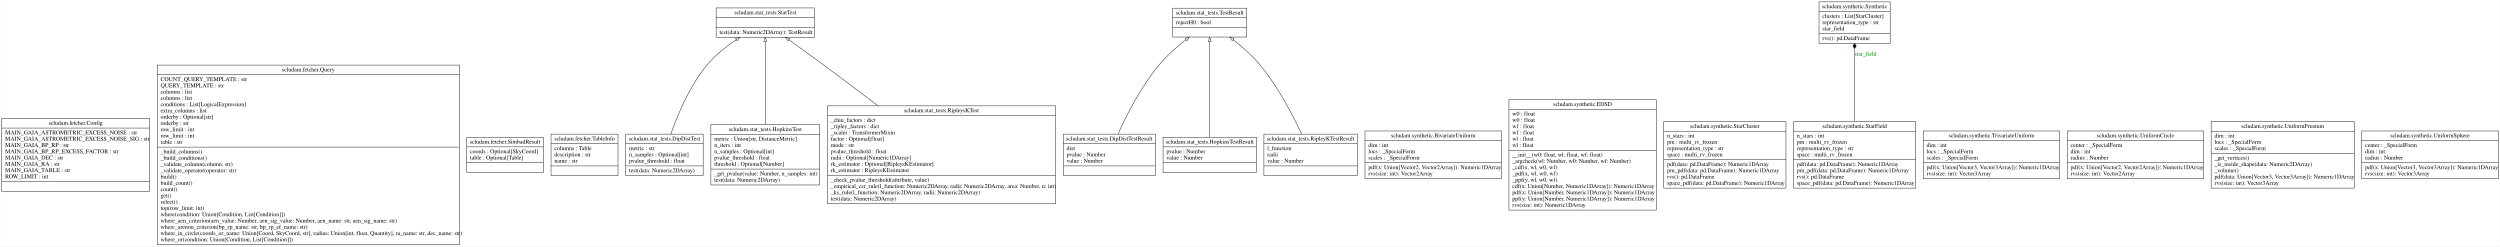
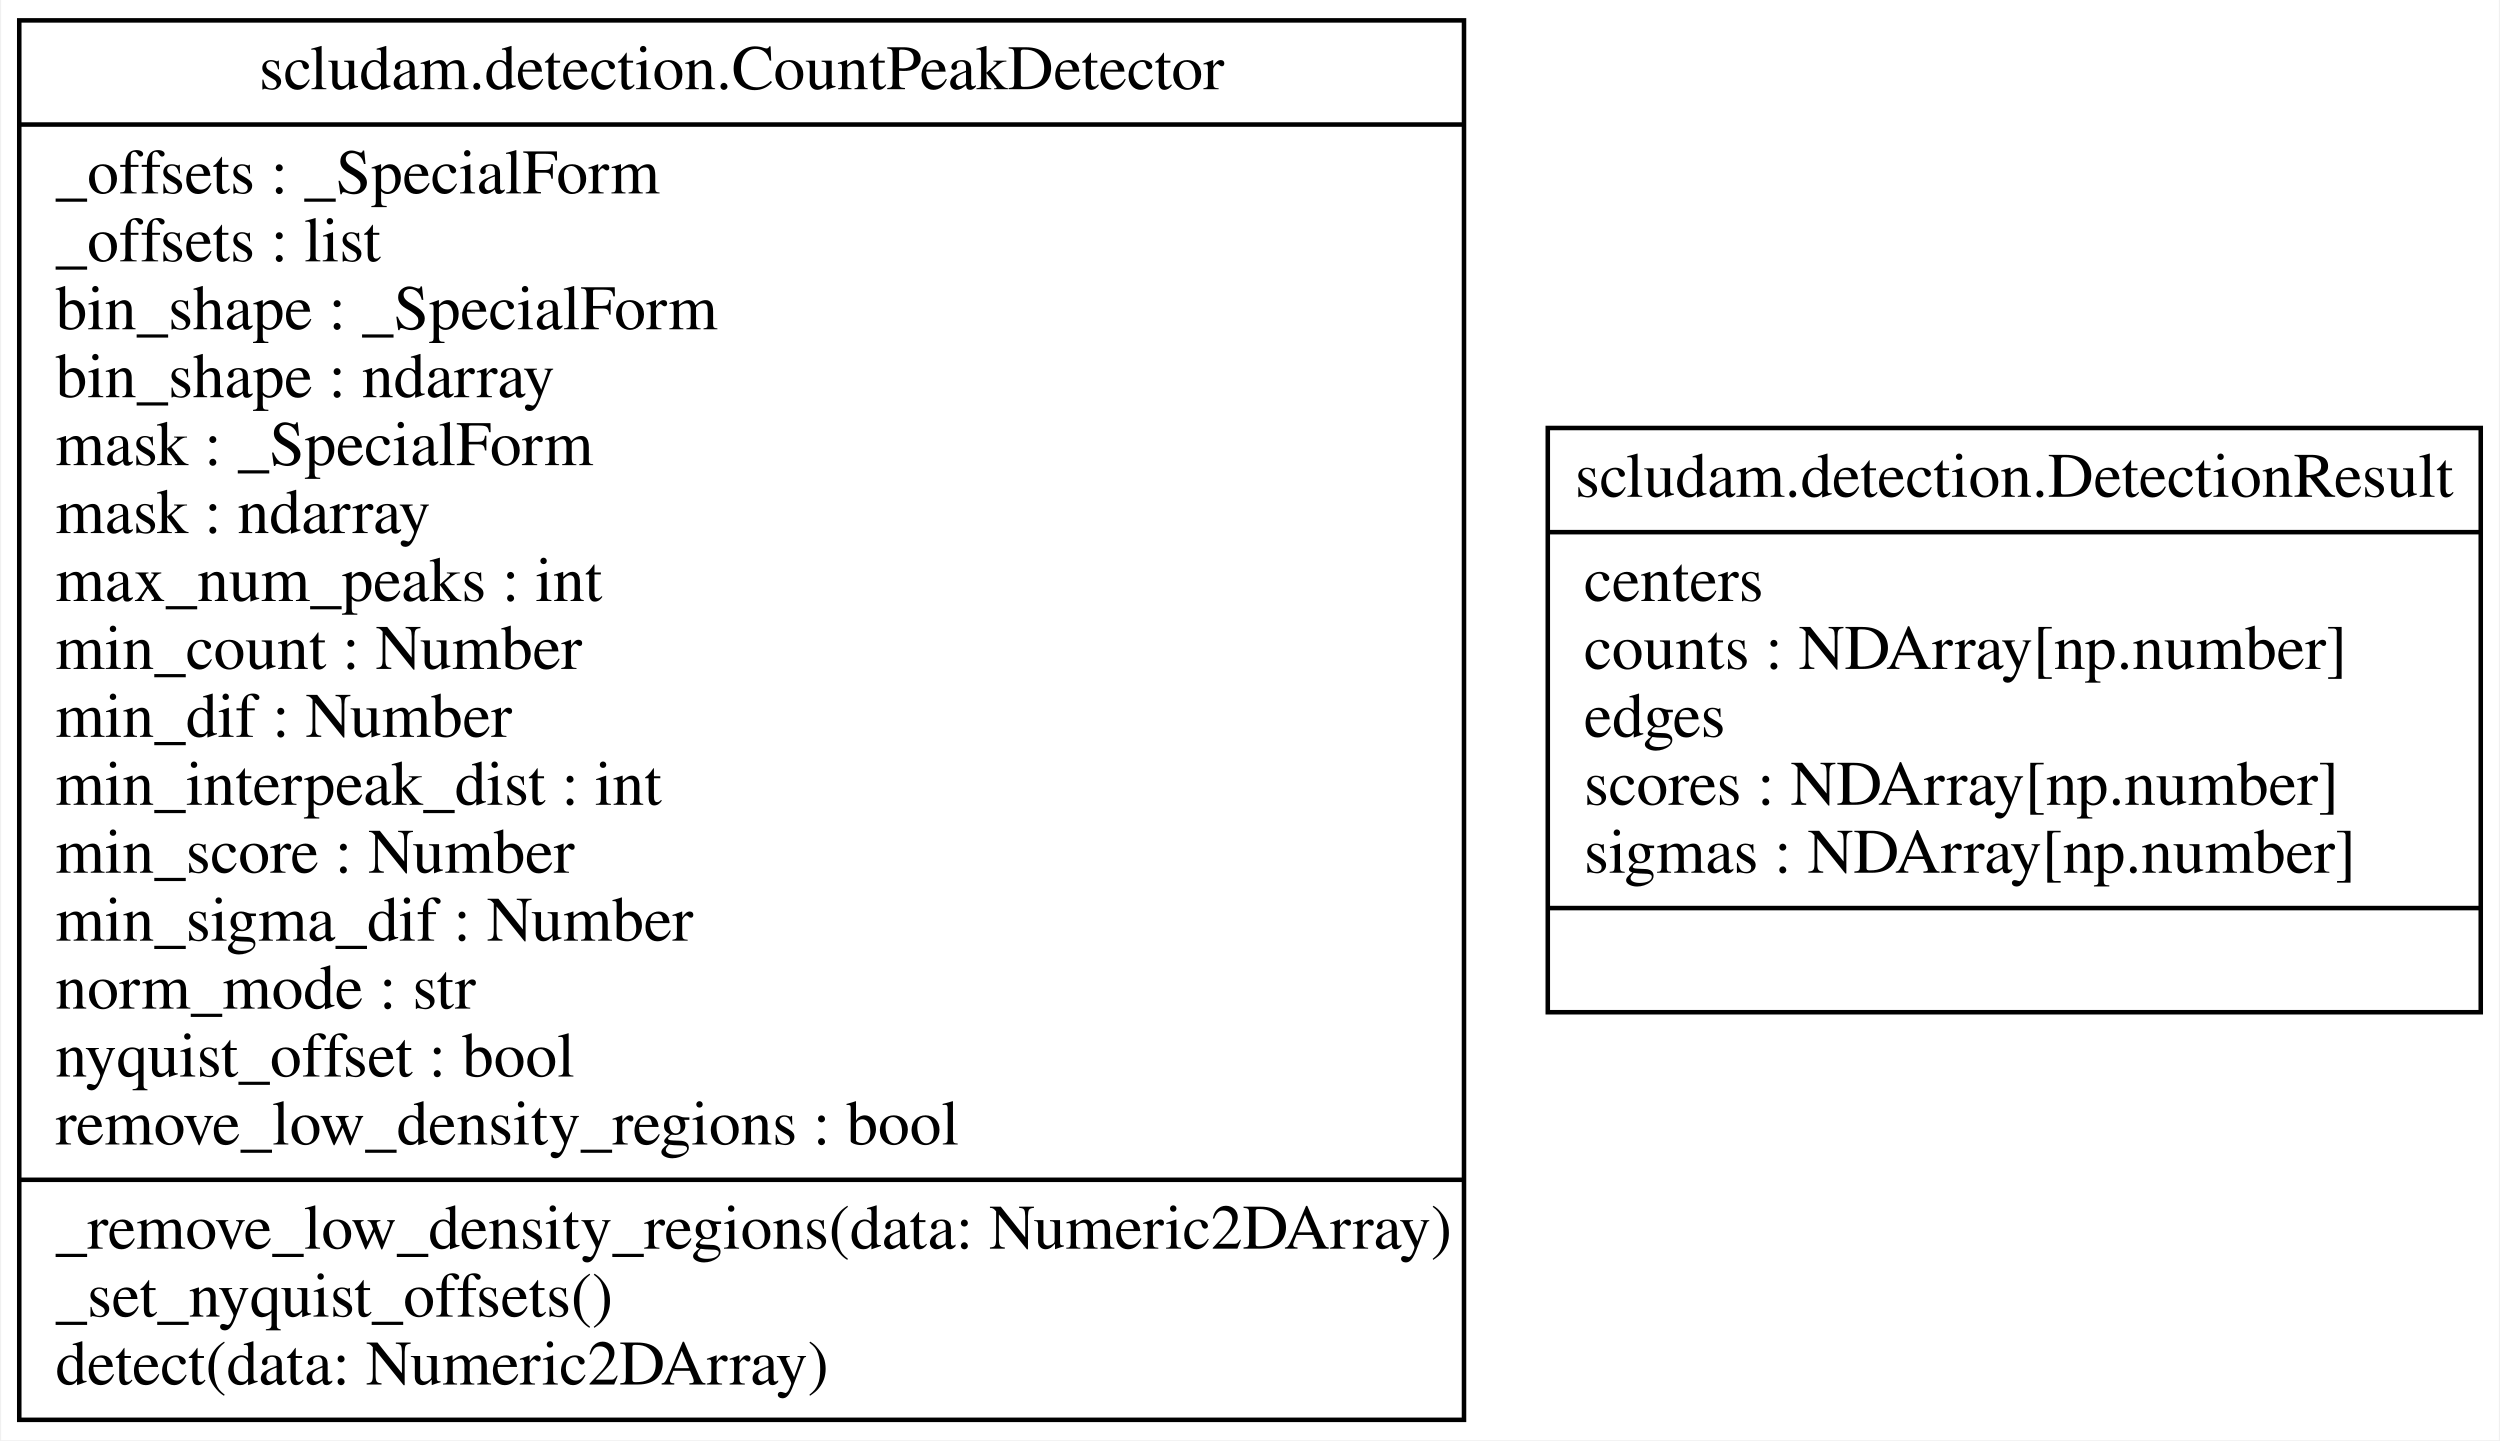
- <svg xmlns="http://www.w3.org/2000/svg" width="5974pt" height="589pt" viewBox="0.00 0.00 5973.50 589.00">
-   <g id="graph0" class="graph" transform="scale(1 1) rotate(0) translate(4 585)">
-     <polygon fill="white" stroke="transparent" points="-4,4 -4,-585 5969.5,-585 5969.5,4 -4,4" />
+ <svg xmlns="http://www.w3.org/2000/svg" width="552pt" height="318pt" viewBox="0.00 0.00 551.50 318.00">
+   <g id="graph0" class="graph" transform="scale(1 1) rotate(0) translate(4 314)">
+     <polygon fill="white" stroke="transparent" points="-4,4 -4,-314 547.5,-314 547.5,4 -4,4" />
    <g id="node1" class="node">
-       <polygon fill="none" stroke="black" points="0,-128 0,-302 353,-302 353,-128 0,-128" />
-       <text text-anchor="middle" x="176.5" y="-286.8" font-family="Times,serif" font-size="14.00">scludam.fetcher.Config</text>
-       <polyline fill="none" stroke="black" points="0,-279 353,-279 " />
-       <text text-anchor="start" x="8" y="-263.8" font-family="Times,serif" font-size="14.00">MAIN_GAIA_ASTROMETRIC_EXCESS_NOISE : str</text>
-       <text text-anchor="start" x="8" y="-248.8" font-family="Times,serif" font-size="14.00">MAIN_GAIA_ASTROMETRIC_EXCESS_NOISE_SIG : str</text>
-       <text text-anchor="start" x="8" y="-233.8" font-family="Times,serif" font-size="14.00">MAIN_GAIA_BP_RP : str</text>
-       <text text-anchor="start" x="8" y="-218.8" font-family="Times,serif" font-size="14.00">MAIN_GAIA_BP_RP_EXCESS_FACTOR : str</text>
-       <text text-anchor="start" x="8" y="-203.8" font-family="Times,serif" font-size="14.00">MAIN_GAIA_DEC : str</text>
-       <text text-anchor="start" x="8" y="-188.8" font-family="Times,serif" font-size="14.00">MAIN_GAIA_RA : str</text>
-       <text text-anchor="start" x="8" y="-173.8" font-family="Times,serif" font-size="14.00">MAIN_GAIA_TABLE : str</text>
-       <text text-anchor="start" x="8" y="-158.8" font-family="Times,serif" font-size="14.00">ROW_LIMIT : int</text>
-       <polyline fill="none" stroke="black" points="0,-151 353,-151 " />
-       <text text-anchor="middle" x="176.5" y="-135.8" font-family="Times,serif" font-size="14.00"> </text>
+       <polygon fill="none" stroke="black" points="0,-0.5 0,-309.5 319,-309.5 319,-0.5 0,-0.5" />
+       <text text-anchor="middle" x="159.5" y="-294.3" font-family="Times,serif" font-size="14.00">scludam.detection.CountPeakDetector</text>
+       <polyline fill="none" stroke="black" points="0,-286.5 319,-286.5 " />
+       <text text-anchor="start" x="8" y="-271.3" font-family="Times,serif" font-size="14.00">_offsets : _SpecialForm</text>
+       <text text-anchor="start" x="8" y="-256.3" font-family="Times,serif" font-size="14.00">_offsets : list</text>
+       <text text-anchor="start" x="8" y="-241.3" font-family="Times,serif" font-size="14.00">bin_shape : _SpecialForm</text>
+       <text text-anchor="start" x="8" y="-226.3" font-family="Times,serif" font-size="14.00">bin_shape : ndarray</text>
+       <text text-anchor="start" x="8" y="-211.3" font-family="Times,serif" font-size="14.00">mask : _SpecialForm</text>
+       <text text-anchor="start" x="8" y="-196.3" font-family="Times,serif" font-size="14.00">mask : ndarray</text>
+       <text text-anchor="start" x="8" y="-181.3" font-family="Times,serif" font-size="14.00">max_num_peaks : int</text>
+       <text text-anchor="start" x="8" y="-166.3" font-family="Times,serif" font-size="14.00">min_count : Number</text>
+       <text text-anchor="start" x="8" y="-151.3" font-family="Times,serif" font-size="14.00">min_dif : Number</text>
+       <text text-anchor="start" x="8" y="-136.3" font-family="Times,serif" font-size="14.00">min_interpeak_dist : int</text>
+       <text text-anchor="start" x="8" y="-121.3" font-family="Times,serif" font-size="14.00">min_score : Number</text>
+       <text text-anchor="start" x="8" y="-106.3" font-family="Times,serif" font-size="14.00">min_sigma_dif : Number</text>
+       <text text-anchor="start" x="8" y="-91.3" font-family="Times,serif" font-size="14.00">norm_mode : str</text>
+       <text text-anchor="start" x="8" y="-76.3" font-family="Times,serif" font-size="14.00">nyquist_offset : bool</text>
+       <text text-anchor="start" x="8" y="-61.3" font-family="Times,serif" font-size="14.00">remove_low_density_regions : bool</text>
+       <polyline fill="none" stroke="black" points="0,-53.5 319,-53.5 " />
+       <text text-anchor="start" x="8" y="-38.3" font-family="Times,serif" font-size="14.00">_remove_low_density_regions(data: Numeric2DArray)</text>
+       <text text-anchor="start" x="8" y="-23.3" font-family="Times,serif" font-size="14.00">_set_nyquist_offsets()</text>
+       <text text-anchor="start" x="8" y="-8.3" font-family="Times,serif" font-size="14.00">detect(data: Numeric2DArray)</text>
    </g>
    <g id="node2" class="node">
-       <polygon fill="none" stroke="black" points="371.5,-0.5 371.5,-429.5 1093.5,-429.5 1093.5,-0.5 371.5,-0.5" />
-       <text text-anchor="middle" x="732.5" y="-414.3" font-family="Times,serif" font-size="14.00">scludam.fetcher.Query</text>
-       <polyline fill="none" stroke="black" points="371.5,-406.5 1093.5,-406.5 " />
-       <text text-anchor="start" x="379.5" y="-391.3" font-family="Times,serif" font-size="14.00">COUNT_QUERY_TEMPLATE : str</text>
-       <text text-anchor="start" x="379.5" y="-376.3" font-family="Times,serif" font-size="14.00">QUERY_TEMPLATE : str</text>
-       <text text-anchor="start" x="379.5" y="-361.3" font-family="Times,serif" font-size="14.00">columns : list</text>
-       <text text-anchor="start" x="379.5" y="-346.3" font-family="Times,serif" font-size="14.00">columns : list</text>
-       <text text-anchor="start" x="379.5" y="-331.3" font-family="Times,serif" font-size="14.00">conditions : List[LogicalExpression]</text>
-       <text text-anchor="start" x="379.5" y="-316.3" font-family="Times,serif" font-size="14.00">extra_columns : list</text>
-       <text text-anchor="start" x="379.5" y="-301.3" font-family="Times,serif" font-size="14.00">orderby : Optional[str]</text>
-       <text text-anchor="start" x="379.5" y="-286.3" font-family="Times,serif" font-size="14.00">orderby : str</text>
-       <text text-anchor="start" x="379.5" y="-271.3" font-family="Times,serif" font-size="14.00">row_limit : int</text>
-       <text text-anchor="start" x="379.5" y="-256.3" font-family="Times,serif" font-size="14.00">row_limit : int</text>
-       <text text-anchor="start" x="379.5" y="-241.3" font-family="Times,serif" font-size="14.00">table : str</text>
-       <polyline fill="none" stroke="black" points="371.5,-233.5 1093.5,-233.5 " />
-       <text text-anchor="start" x="379.5" y="-218.3" font-family="Times,serif" font-size="14.00">_build_columns()</text>
-       <text text-anchor="start" x="379.5" y="-203.3" font-family="Times,serif" font-size="14.00">_build_conditions()</text>
-       <text text-anchor="start" x="379.5" y="-188.3" font-family="Times,serif" font-size="14.00">_validate_column(column: str)</text>
-       <text text-anchor="start" x="379.5" y="-173.3" font-family="Times,serif" font-size="14.00">_validate_operator(operator: str)</text>
-       <text text-anchor="start" x="379.5" y="-158.3" font-family="Times,serif" font-size="14.00">build()</text>
-       <text text-anchor="start" x="379.5" y="-143.3" font-family="Times,serif" font-size="14.00">build_count()</text>
-       <text text-anchor="start" x="379.5" y="-128.3" font-family="Times,serif" font-size="14.00">count()</text>
-       <text text-anchor="start" x="379.5" y="-113.3" font-family="Times,serif" font-size="14.00">get()</text>
-       <text text-anchor="start" x="379.5" y="-98.3" font-family="Times,serif" font-size="14.00">select()</text>
-       <text text-anchor="start" x="379.5" y="-83.3" font-family="Times,serif" font-size="14.00">top(row_limit: int)</text>
-       <text text-anchor="start" x="379.5" y="-68.3" font-family="Times,serif" font-size="14.00">where(condition: Union[Condition, List[Condition]])</text>
-       <text text-anchor="start" x="379.5" y="-53.3" font-family="Times,serif" font-size="14.00">where_aen_criterion(aen_value: Number, aen_sig_value: Number, aen_name: str, aen_sig_name: str)</text>
-       <text text-anchor="start" x="379.5" y="-38.3" font-family="Times,serif" font-size="14.00">where_arenou_criterion(bp_rp_name: str, bp_rp_ef_name: str)</text>
-       <text text-anchor="start" x="379.5" y="-23.3" font-family="Times,serif" font-size="14.00">where_in_circle(coords_or_name: Union[Coord, SkyCoord, str], radius: Union[int, float, Quantity], ra_name: str, dec_name: str)</text>
-       <text text-anchor="start" x="379.5" y="-8.3" font-family="Times,serif" font-size="14.00">where_or(condition: Union[Condition, List[Condition]])</text>
-     </g>
-     <g id="node3" class="node">
-       <polygon fill="none" stroke="black" points="1111,-173 1111,-257 1294,-257 1294,-173 1111,-173" />
-       <text text-anchor="middle" x="1202.5" y="-241.8" font-family="Times,serif" font-size="14.00">scludam.fetcher.SimbadResult</text>
-       <polyline fill="none" stroke="black" points="1111,-234 1294,-234 " />
-       <text text-anchor="start" x="1119" y="-218.8" font-family="Times,serif" font-size="14.00">coords : Optional[SkyCoord]</text>
-       <text text-anchor="start" x="1119" y="-203.8" font-family="Times,serif" font-size="14.00">table : Optional[Table]</text>
-       <polyline fill="none" stroke="black" points="1111,-196 1294,-196 " />
-       <text text-anchor="middle" x="1202.5" y="-180.8" font-family="Times,serif" font-size="14.00"> </text>
-     </g>
-     <g id="node4" class="node">
-       <polygon fill="none" stroke="black" points="1312.5,-165.5 1312.5,-264.5 1472.5,-264.5 1472.5,-165.5 1312.5,-165.5" />
-       <text text-anchor="middle" x="1392.5" y="-249.3" font-family="Times,serif" font-size="14.00">scludam.fetcher.TableInfo</text>
-       <polyline fill="none" stroke="black" points="1312.5,-241.5 1472.5,-241.5 " />
-       <text text-anchor="start" x="1320.5" y="-226.3" font-family="Times,serif" font-size="14.00">columns : Table</text>
-       <text text-anchor="start" x="1320.5" y="-211.3" font-family="Times,serif" font-size="14.00">description : str</text>
-       <text text-anchor="start" x="1320.5" y="-196.3" font-family="Times,serif" font-size="14.00">name : str</text>
-       <polyline fill="none" stroke="black" points="1312.5,-188.5 1472.5,-188.5 " />
-       <text text-anchor="middle" x="1392.5" y="-173.3" font-family="Times,serif" font-size="14.00"> </text>
-     </g>
-     <g id="node5" class="node">
-       <polygon fill="none" stroke="black" points="1491,-165.5 1491,-264.5 1676,-264.5 1676,-165.5 1491,-165.5" />
-       <text text-anchor="middle" x="1583.5" y="-249.3" font-family="Times,serif" font-size="14.00">scludam.stat_tests.DipDistTest</text>
-       <polyline fill="none" stroke="black" points="1491,-241.5 1676,-241.5 " />
-       <text text-anchor="start" x="1499" y="-226.3" font-family="Times,serif" font-size="14.00">metric : str</text>
-       <text text-anchor="start" x="1499" y="-211.3" font-family="Times,serif" font-size="14.00">n_samples : Optional[int]</text>
-       <text text-anchor="start" x="1499" y="-196.3" font-family="Times,serif" font-size="14.00">pvalue_threshold : float</text>
-       <polyline fill="none" stroke="black" points="1491,-188.5 1676,-188.5 " />
-       <text text-anchor="start" x="1499" y="-173.3" font-family="Times,serif" font-size="14.00">test(data: Numeric2DArray)</text>
-     </g>
-     <g id="node11" class="node">
-       <polygon fill="none" stroke="black" points="1707,-496 1707,-566 1942,-566 1942,-496 1707,-496" />
-       <text text-anchor="middle" x="1824.5" y="-550.8" font-family="Times,serif" font-size="14.00">scludam.stat_tests.StatTest</text>
-       <polyline fill="none" stroke="black" points="1707,-543 1942,-543 " />
-       <polyline fill="none" stroke="black" points="1707,-519 1942,-519 " />
-       <text text-anchor="start" x="1715" y="-503.8" font-family="Times,serif" font-size="14.00">test(data: Numeric2DArray): TestResult</text>
-     </g>
-     <g id="edge1" class="edge">
-       <path fill="none" stroke="black" d="M1598.72,-264.57C1614.91,-310.72 1643.94,-380.25 1685.5,-430 1704.94,-453.27 1730.94,-473.86 1755.2,-490.23" />
-       <polygon fill="none" stroke="black" points="1753.43,-493.25 1763.7,-495.84 1757.28,-487.41 1753.43,-493.25" />
-     </g>
-     <g id="node6" class="node">
-       <polygon fill="none" stroke="black" points="2536.5,-165.5 2536.5,-264.5 2756.5,-264.5 2756.5,-165.5 2536.5,-165.5" />
-       <text text-anchor="middle" x="2646.5" y="-249.3" font-family="Times,serif" font-size="14.00">scludam.stat_tests.DipDistTestResult</text>
-       <polyline fill="none" stroke="black" points="2536.5,-241.5 2756.5,-241.5 " />
-       <text text-anchor="start" x="2544.5" y="-226.3" font-family="Times,serif" font-size="14.00">dist</text>
-       <text text-anchor="start" x="2544.5" y="-211.3" font-family="Times,serif" font-size="14.00">pvalue : Number</text>
-       <text text-anchor="start" x="2544.5" y="-196.3" font-family="Times,serif" font-size="14.00">value : Number</text>
-       <polyline fill="none" stroke="black" points="2536.5,-188.5 2756.5,-188.5 " />
-       <text text-anchor="middle" x="2646.5" y="-173.3" font-family="Times,serif" font-size="14.00"> </text>
-     </g>
-     <g id="node12" class="node">
-       <polygon fill="none" stroke="black" points="2798,-496.5 2798,-565.5 2975,-565.5 2975,-496.5 2798,-496.5" />
-       <text text-anchor="middle" x="2886.5" y="-550.3" font-family="Times,serif" font-size="14.00">scludam.stat_tests.TestResult</text>
-       <polyline fill="none" stroke="black" points="2798,-542.5 2975,-542.5 " />
-       <text text-anchor="start" x="2806" y="-527.3" font-family="Times,serif" font-size="14.00">rejectH0 : bool</text>
-       <polyline fill="none" stroke="black" points="2798,-519.5 2975,-519.5 " />
-       <text text-anchor="middle" x="2886.5" y="-504.3" font-family="Times,serif" font-size="14.00"> </text>
-     </g>
-     <g id="edge2" class="edge">
-       <path fill="none" stroke="black" d="M2667.18,-264.67C2687.96,-310.26 2722.96,-378.85 2765.5,-430 2783.97,-452.2 2807.88,-473.16 2829.56,-490.09" />
-       <polygon fill="none" stroke="black" points="2827.68,-493.06 2837.75,-496.38 2831.95,-487.51 2827.68,-493.06" />
-     </g>
-     <g id="node7" class="node">
-       <polygon fill="none" stroke="black" points="1694.5,-143 1694.5,-287 1954.5,-287 1954.5,-143 1694.5,-143" />
-       <text text-anchor="middle" x="1824.5" y="-271.8" font-family="Times,serif" font-size="14.00">scludam.stat_tests.HopkinsTest</text>
-       <polyline fill="none" stroke="black" points="1694.5,-264 1954.5,-264 " />
-       <text text-anchor="start" x="1702.5" y="-248.8" font-family="Times,serif" font-size="14.00">metric : Union[str, DistanceMetric]</text>
-       <text text-anchor="start" x="1702.5" y="-233.8" font-family="Times,serif" font-size="14.00">n_iters : int</text>
-       <text text-anchor="start" x="1702.5" y="-218.8" font-family="Times,serif" font-size="14.00">n_samples : Optional[int]</text>
-       <text text-anchor="start" x="1702.5" y="-203.8" font-family="Times,serif" font-size="14.00">pvalue_threshold : float</text>
-       <text text-anchor="start" x="1702.5" y="-188.8" font-family="Times,serif" font-size="14.00">threshold : Optional[Number]</text>
-       <polyline fill="none" stroke="black" points="1694.5,-181 1954.5,-181 " />
-       <text text-anchor="start" x="1702.5" y="-165.8" font-family="Times,serif" font-size="14.00">_get_pvalue(value: Number, n_samples: int)</text>
-       <text text-anchor="start" x="1702.5" y="-150.8" font-family="Times,serif" font-size="14.00">test(data: Numeric2DArray)</text>
-     </g>
-     <g id="edge3" class="edge">
-       <path fill="none" stroke="black" d="M1824.5,-287.25C1824.5,-348.19 1824.5,-434 1824.5,-485.59" />
-       <polygon fill="none" stroke="black" points="1821,-485.74 1824.5,-495.74 1828,-485.74 1821,-485.74" />
-     </g>
-     <g id="node8" class="node">
-       <polygon fill="none" stroke="black" points="2775,-173 2775,-257 2998,-257 2998,-173 2775,-173" />
-       <text text-anchor="middle" x="2886.5" y="-241.8" font-family="Times,serif" font-size="14.00">scludam.stat_tests.HopkinsTestResult</text>
-       <polyline fill="none" stroke="black" points="2775,-234 2998,-234 " />
-       <text text-anchor="start" x="2783" y="-218.8" font-family="Times,serif" font-size="14.00">pvalue : Number</text>
-       <text text-anchor="start" x="2783" y="-203.8" font-family="Times,serif" font-size="14.00">value : Number</text>
-       <polyline fill="none" stroke="black" points="2775,-196 2998,-196 " />
-       <text text-anchor="middle" x="2886.5" y="-180.8" font-family="Times,serif" font-size="14.00"> </text>
-     </g>
-     <g id="edge4" class="edge">
-       <path fill="none" stroke="black" d="M2886.5,-257.05C2886.5,-316.29 2886.5,-425.31 2886.5,-486.1" />
-       <polygon fill="none" stroke="black" points="2883,-486.15 2886.5,-496.15 2890,-486.15 2883,-486.15" />
-     </g>
-     <g id="node9" class="node">
-       <polygon fill="none" stroke="black" points="3016,-165.5 3016,-264.5 3239,-264.5 3239,-165.5 3016,-165.5" />
-       <text text-anchor="middle" x="3127.5" y="-249.3" font-family="Times,serif" font-size="14.00">scludam.stat_tests.RipleyKTestResult</text>
-       <polyline fill="none" stroke="black" points="3016,-241.5 3239,-241.5 " />
-       <text text-anchor="start" x="3024" y="-226.3" font-family="Times,serif" font-size="14.00">l_function</text>
-       <text text-anchor="start" x="3024" y="-211.3" font-family="Times,serif" font-size="14.00">radii</text>
-       <text text-anchor="start" x="3024" y="-196.3" font-family="Times,serif" font-size="14.00">value : Number</text>
-       <polyline fill="none" stroke="black" points="3016,-188.5 3239,-188.5 " />
-       <text text-anchor="middle" x="3127.5" y="-173.3" font-family="Times,serif" font-size="14.00"> </text>
-     </g>
-     <g id="edge5" class="edge">
-       <path fill="none" stroke="black" d="M3106.27,-264.61C3084.98,-310.16 3049.29,-378.71 3006.5,-430 2988.01,-452.16 2964.16,-473.17 2942.6,-490.17" />
-       <polygon fill="none" stroke="black" points="2940.22,-487.58 2934.47,-496.48 2944.51,-493.11 2940.22,-487.58" />
-     </g>
-     <g id="node10" class="node">
-       <polygon fill="none" stroke="black" points="1973,-98 1973,-332 2518,-332 2518,-98 1973,-98" />
-       <text text-anchor="middle" x="2245.5" y="-316.8" font-family="Times,serif" font-size="14.00">scludam.stat_tests.RipleysKTest</text>
-       <polyline fill="none" stroke="black" points="1973,-309 2518,-309 " />
-       <text text-anchor="start" x="1981" y="-293.8" font-family="Times,serif" font-size="14.00">_chiu_factors : dict</text>
-       <text text-anchor="start" x="1981" y="-278.8" font-family="Times,serif" font-size="14.00">_ripley_factors : dict</text>
-       <text text-anchor="start" x="1981" y="-263.8" font-family="Times,serif" font-size="14.00">_scaler : TransformerMixin</text>
-       <text text-anchor="start" x="1981" y="-248.8" font-family="Times,serif" font-size="14.00">factor : Optional[float]</text>
-       <text text-anchor="start" x="1981" y="-233.8" font-family="Times,serif" font-size="14.00">mode : str</text>
-       <text text-anchor="start" x="1981" y="-218.8" font-family="Times,serif" font-size="14.00">pvalue_threshold : float</text>
-       <text text-anchor="start" x="1981" y="-203.8" font-family="Times,serif" font-size="14.00">radii : Optional[Numeric1DArray]</text>
-       <text text-anchor="start" x="1981" y="-188.8" font-family="Times,serif" font-size="14.00">rk_estimator : Optional[RipleysKEstimator]</text>
-       <text text-anchor="start" x="1981" y="-173.8" font-family="Times,serif" font-size="14.00">rk_estimator : RipleysKEstimator</text>
-       <polyline fill="none" stroke="black" points="1973,-166 2518,-166 " />
-       <text text-anchor="start" x="1981" y="-150.8" font-family="Times,serif" font-size="14.00">_check_pvalue_threshold(attribute, value)</text>
-       <text text-anchor="start" x="1981" y="-135.8" font-family="Times,serif" font-size="14.00">_empirical_csr_rule(l_function: Numeric2DArray, radii: Numeric2DArray, area: Number, n: int)</text>
-       <text text-anchor="start" x="1981" y="-120.8" font-family="Times,serif" font-size="14.00">_ks_rule(l_function: Numeric2DArray, radii: Numeric2DArray)</text>
-       <text text-anchor="start" x="1981" y="-105.8" font-family="Times,serif" font-size="14.00">test(data: Numeric2DArray)</text>
-     </g>
-     <g id="edge6" class="edge">
-       <path fill="none" stroke="black" d="M2093.83,-332.22C2051.78,-364.13 2006.01,-398.59 1963.5,-430 1936.54,-449.92 1906.37,-471.69 1881.04,-489.82" />
-       <polygon fill="none" stroke="black" points="1878.74,-487.16 1872.64,-495.82 1882.81,-492.85 1878.74,-487.16" />
-     </g>
-     <g id="node13" class="node">
-       <polygon fill="none" stroke="black" points="3257.5,-158 3257.5,-272 3583.5,-272 3583.5,-158 3257.5,-158" />
-       <text text-anchor="middle" x="3420.5" y="-256.8" font-family="Times,serif" font-size="14.00">scludam.synthetic.BivariateUniform</text>
-       <polyline fill="none" stroke="black" points="3257.5,-249 3583.5,-249 " />
-       <text text-anchor="start" x="3265.5" y="-233.8" font-family="Times,serif" font-size="14.00">dim : int</text>
-       <text text-anchor="start" x="3265.5" y="-218.8" font-family="Times,serif" font-size="14.00">locs : _SpecialForm</text>
-       <text text-anchor="start" x="3265.5" y="-203.8" font-family="Times,serif" font-size="14.00">scales : _SpecialForm</text>
-       <polyline fill="none" stroke="black" points="3257.5,-196 3583.5,-196 " />
-       <text text-anchor="start" x="3265.5" y="-180.8" font-family="Times,serif" font-size="14.00">pdf(x: Union[Vector2, Vector2Array]): Numeric1DArray</text>
-       <text text-anchor="start" x="3265.5" y="-165.8" font-family="Times,serif" font-size="14.00">rvs(size: int): Vector2Array</text>
-     </g>
-     <g id="node14" class="node">
-       <polygon fill="none" stroke="black" points="3601.5,-83 3601.5,-347 3953.5,-347 3953.5,-83 3601.5,-83" />
-       <text text-anchor="middle" x="3777.5" y="-331.8" font-family="Times,serif" font-size="14.00">scludam.synthetic.EDSD</text>
-       <polyline fill="none" stroke="black" points="3601.5,-324 3953.5,-324 " />
-       <text text-anchor="start" x="3609.5" y="-308.8" font-family="Times,serif" font-size="14.00">w0 : float</text>
-       <text text-anchor="start" x="3609.5" y="-293.8" font-family="Times,serif" font-size="14.00">w0 : float</text>
-       <text text-anchor="start" x="3609.5" y="-278.8" font-family="Times,serif" font-size="14.00">wf : float</text>
-       <text text-anchor="start" x="3609.5" y="-263.8" font-family="Times,serif" font-size="14.00">wf : float</text>
-       <text text-anchor="start" x="3609.5" y="-248.8" font-family="Times,serif" font-size="14.00">wl : float</text>
-       <text text-anchor="start" x="3609.5" y="-233.8" font-family="Times,serif" font-size="14.00">wl : float</text>
-       <polyline fill="none" stroke="black" points="3601.5,-226 3953.5,-226 " />
-       <text text-anchor="start" x="3609.5" y="-210.8" font-family="Times,serif" font-size="14.00">__init__(w0: float, wl: float, wf: float)</text>
-       <text text-anchor="start" x="3609.5" y="-195.8" font-family="Times,serif" font-size="14.00">_argcheck(wl: Number, w0: Number, wf: Number)</text>
-       <text text-anchor="start" x="3609.5" y="-180.8" font-family="Times,serif" font-size="14.00">_cdf(x, wl, w0, wf)</text>
-       <text text-anchor="start" x="3609.5" y="-165.8" font-family="Times,serif" font-size="14.00">_pdf(x, wl, w0, wf)</text>
-       <text text-anchor="start" x="3609.5" y="-150.8" font-family="Times,serif" font-size="14.00">_ppf(y, wl, w0, wf)</text>
-       <text text-anchor="start" x="3609.5" y="-135.8" font-family="Times,serif" font-size="14.00">cdf(x: Union[Number, Numeric1DArray]): Numeric1DArray</text>
-       <text text-anchor="start" x="3609.5" y="-120.8" font-family="Times,serif" font-size="14.00">pdf(x: Union[Number, Numeric1DArray]): Numeric1DArray</text>
-       <text text-anchor="start" x="3609.5" y="-105.8" font-family="Times,serif" font-size="14.00">ppf(y: Union[Number, Numeric1DArray]): Numeric1DArray</text>
-       <text text-anchor="start" x="3609.5" y="-90.8" font-family="Times,serif" font-size="14.00">rvs(size: int): Numeric1DArray</text>
-     </g>
-     <g id="node15" class="node">
-       <polygon fill="none" stroke="black" points="3971.5,-135.5 3971.5,-294.5 4263.5,-294.5 4263.5,-135.5 3971.5,-135.5" />
-       <text text-anchor="middle" x="4117.5" y="-279.3" font-family="Times,serif" font-size="14.00">scludam.synthetic.StarCluster</text>
-       <polyline fill="none" stroke="black" points="3971.5,-271.5 4263.5,-271.5 " />
-       <text text-anchor="start" x="3979.5" y="-256.3" font-family="Times,serif" font-size="14.00">n_stars : int</text>
-       <text text-anchor="start" x="3979.5" y="-241.3" font-family="Times,serif" font-size="14.00">pm : multi_rv_frozen</text>
-       <text text-anchor="start" x="3979.5" y="-226.3" font-family="Times,serif" font-size="14.00">representation_type : str</text>
-       <text text-anchor="start" x="3979.5" y="-211.3" font-family="Times,serif" font-size="14.00">space : multi_rv_frozen</text>
-       <polyline fill="none" stroke="black" points="3971.5,-203.5 4263.5,-203.5 " />
-       <text text-anchor="start" x="3979.5" y="-188.3" font-family="Times,serif" font-size="14.00">pdf(data: pd.DataFrame): Numeric1DArray</text>
-       <text text-anchor="start" x="3979.5" y="-173.3" font-family="Times,serif" font-size="14.00">pm_pdf(data: pd.DataFrame): Numeric1DArray</text>
-       <text text-anchor="start" x="3979.5" y="-158.3" font-family="Times,serif" font-size="14.00">rvs(): pd.DataFrame</text>
-       <text text-anchor="start" x="3979.5" y="-143.3" font-family="Times,serif" font-size="14.00">space_pdf(data: pd.DataFrame): Numeric1DArray</text>
-     </g>
-     <g id="node16" class="node">
-       <polygon fill="none" stroke="black" points="4281.5,-135.5 4281.5,-294.5 4573.5,-294.5 4573.5,-135.5 4281.5,-135.5" />
-       <text text-anchor="middle" x="4427.5" y="-279.3" font-family="Times,serif" font-size="14.00">scludam.synthetic.StarField</text>
-       <polyline fill="none" stroke="black" points="4281.5,-271.5 4573.5,-271.5 " />
-       <text text-anchor="start" x="4289.5" y="-256.3" font-family="Times,serif" font-size="14.00">n_stars : int</text>
-       <text text-anchor="start" x="4289.5" y="-241.3" font-family="Times,serif" font-size="14.00">pm : multi_rv_frozen</text>
-       <text text-anchor="start" x="4289.5" y="-226.3" font-family="Times,serif" font-size="14.00">representation_type : str</text>
-       <text text-anchor="start" x="4289.5" y="-211.3" font-family="Times,serif" font-size="14.00">space : multi_rv_frozen</text>
-       <polyline fill="none" stroke="black" points="4281.5,-203.5 4573.5,-203.5 " />
-       <text text-anchor="start" x="4289.5" y="-188.3" font-family="Times,serif" font-size="14.00">pdf(data: pd.DataFrame): Numeric1DArray</text>
-       <text text-anchor="start" x="4289.5" y="-173.3" font-family="Times,serif" font-size="14.00">pm_pdf(data: pd.DataFrame): Numeric1DArray</text>
-       <text text-anchor="start" x="4289.5" y="-158.3" font-family="Times,serif" font-size="14.00">rvs(): pd.DataFrame</text>
-       <text text-anchor="start" x="4289.5" y="-143.3" font-family="Times,serif" font-size="14.00">space_pdf(data: pd.DataFrame): Numeric1DArray</text>
-     </g>
-     <g id="node17" class="node">
-       <polygon fill="none" stroke="black" points="4342.5,-481.5 4342.5,-580.5 4512.5,-580.5 4512.5,-481.5 4342.5,-481.5" />
-       <text text-anchor="middle" x="4427.5" y="-565.3" font-family="Times,serif" font-size="14.00">scludam.synthetic.Synthetic</text>
-       <polyline fill="none" stroke="black" points="4342.5,-557.5 4512.5,-557.5 " />
-       <text text-anchor="start" x="4350.5" y="-542.3" font-family="Times,serif" font-size="14.00">clusters : List[StarCluster]</text>
-       <text text-anchor="start" x="4350.5" y="-527.3" font-family="Times,serif" font-size="14.00">representation_type : str</text>
-       <text text-anchor="start" x="4350.5" y="-512.3" font-family="Times,serif" font-size="14.00">star_field</text>
-       <polyline fill="none" stroke="black" points="4342.5,-504.5 4512.5,-504.5 " />
-       <text text-anchor="start" x="4350.5" y="-489.3" font-family="Times,serif" font-size="14.00">rvs(): pd.DataFrame</text>
-     </g>
-     <g id="edge7" class="edge">
-       <path fill="none" stroke="black" d="M4427.5,-294.83C4427.5,-348.76 4427.5,-419.2 4427.5,-468.89" />
-       <polygon fill="black" stroke="black" points="4427.5,-469.05 4431.5,-475.05 4427.5,-481.05 4423.5,-475.05 4427.5,-469.05" />
-       <text text-anchor="middle" x="4453.5" y="-451.8" font-family="Times,serif" font-size="14.00" fill="green">star_field</text>
-     </g>
-     <g id="node18" class="node">
-       <polygon fill="none" stroke="black" points="4591.5,-158 4591.5,-272 4917.5,-272 4917.5,-158 4591.5,-158" />
-       <text text-anchor="middle" x="4754.5" y="-256.8" font-family="Times,serif" font-size="14.00">scludam.synthetic.TrivariateUniform</text>
-       <polyline fill="none" stroke="black" points="4591.5,-249 4917.5,-249 " />
-       <text text-anchor="start" x="4599.5" y="-233.8" font-family="Times,serif" font-size="14.00">dim : int</text>
-       <text text-anchor="start" x="4599.5" y="-218.8" font-family="Times,serif" font-size="14.00">locs : _SpecialForm</text>
-       <text text-anchor="start" x="4599.5" y="-203.8" font-family="Times,serif" font-size="14.00">scales : _SpecialForm</text>
-       <polyline fill="none" stroke="black" points="4591.5,-196 4917.5,-196 " />
-       <text text-anchor="start" x="4599.5" y="-180.8" font-family="Times,serif" font-size="14.00">pdf(x: Union[Vector3, Vector3Array]): Numeric1DArray</text>
-       <text text-anchor="start" x="4599.5" y="-165.8" font-family="Times,serif" font-size="14.00">rvs(size: int): Vector3Array</text>
-     </g>
-     <g id="node19" class="node">
-       <polygon fill="none" stroke="black" points="4935.5,-158 4935.5,-272 5261.5,-272 5261.5,-158 4935.5,-158" />
-       <text text-anchor="middle" x="5098.5" y="-256.8" font-family="Times,serif" font-size="14.00">scludam.synthetic.UniformCircle</text>
-       <polyline fill="none" stroke="black" points="4935.5,-249 5261.5,-249 " />
-       <text text-anchor="start" x="4943.5" y="-233.8" font-family="Times,serif" font-size="14.00">center : _SpecialForm</text>
-       <text text-anchor="start" x="4943.5" y="-218.8" font-family="Times,serif" font-size="14.00">dim : int</text>
-       <text text-anchor="start" x="4943.5" y="-203.8" font-family="Times,serif" font-size="14.00">radius : Number</text>
-       <polyline fill="none" stroke="black" points="4935.5,-196 5261.5,-196 " />
-       <text text-anchor="start" x="4943.5" y="-180.8" font-family="Times,serif" font-size="14.00">pdf(x: Union[Vector2, Vector2Array]): Numeric1DArray</text>
-       <text text-anchor="start" x="4943.5" y="-165.8" font-family="Times,serif" font-size="14.00">rvs(size: int): Vector2Array</text>
-     </g>
-     <g id="node20" class="node">
-       <polygon fill="none" stroke="black" points="5279.5,-135.5 5279.5,-294.5 5621.5,-294.5 5621.5,-135.5 5279.5,-135.5" />
-       <text text-anchor="middle" x="5450.5" y="-279.3" font-family="Times,serif" font-size="14.00">scludam.synthetic.UniformFrustum</text>
-       <polyline fill="none" stroke="black" points="5279.5,-271.5 5621.5,-271.5 " />
-       <text text-anchor="start" x="5287.5" y="-256.3" font-family="Times,serif" font-size="14.00">dim : int</text>
-       <text text-anchor="start" x="5287.5" y="-241.3" font-family="Times,serif" font-size="14.00">locs : _SpecialForm</text>
-       <text text-anchor="start" x="5287.5" y="-226.3" font-family="Times,serif" font-size="14.00">scales : _SpecialForm</text>
-       <polyline fill="none" stroke="black" points="5279.5,-218.5 5621.5,-218.5 " />
-       <text text-anchor="start" x="5287.5" y="-203.3" font-family="Times,serif" font-size="14.00">_get_vertices()</text>
-       <text text-anchor="start" x="5287.5" y="-188.3" font-family="Times,serif" font-size="14.00">_is_inside_shape(data: Numeric2DArray)</text>
-       <text text-anchor="start" x="5287.5" y="-173.3" font-family="Times,serif" font-size="14.00">_volume()</text>
-       <text text-anchor="start" x="5287.5" y="-158.3" font-family="Times,serif" font-size="14.00">pdf(data: Union[Vector3, Vector3Array]): Numeric1DArray</text>
-       <text text-anchor="start" x="5287.5" y="-143.3" font-family="Times,serif" font-size="14.00">rvs(size: int): Vector3Array</text>
-     </g>
-     <g id="node21" class="node">
-       <polygon fill="none" stroke="black" points="5639.5,-158 5639.5,-272 5965.5,-272 5965.5,-158 5639.5,-158" />
-       <text text-anchor="middle" x="5802.5" y="-256.8" font-family="Times,serif" font-size="14.00">scludam.synthetic.UniformSphere</text>
-       <polyline fill="none" stroke="black" points="5639.5,-249 5965.5,-249 " />
-       <text text-anchor="start" x="5647.5" y="-233.8" font-family="Times,serif" font-size="14.00">center : _SpecialForm</text>
-       <text text-anchor="start" x="5647.5" y="-218.8" font-family="Times,serif" font-size="14.00">dim : int</text>
-       <text text-anchor="start" x="5647.5" y="-203.8" font-family="Times,serif" font-size="14.00">radius : Number</text>
-       <polyline fill="none" stroke="black" points="5639.5,-196 5965.5,-196 " />
-       <text text-anchor="start" x="5647.5" y="-180.8" font-family="Times,serif" font-size="14.00">pdf(x: Union[Vector3, Vector3Array]): Numeric1DArray</text>
-       <text text-anchor="start" x="5647.5" y="-165.8" font-family="Times,serif" font-size="14.00">rvs(size: int): Vector3Array</text>
+       <polygon fill="none" stroke="black" points="337.5,-90.5 337.5,-219.5 543.5,-219.5 543.5,-90.5 337.5,-90.5" />
+       <text text-anchor="middle" x="440.5" y="-204.3" font-family="Times,serif" font-size="14.00">scludam.detection.DetectionResult</text>
+       <polyline fill="none" stroke="black" points="337.5,-196.5 543.5,-196.5 " />
+       <text text-anchor="start" x="345.5" y="-181.3" font-family="Times,serif" font-size="14.00">centers</text>
+       <text text-anchor="start" x="345.5" y="-166.3" font-family="Times,serif" font-size="14.00">counts : NDArray[np.number]</text>
+       <text text-anchor="start" x="345.5" y="-151.3" font-family="Times,serif" font-size="14.00">edges</text>
+       <text text-anchor="start" x="345.5" y="-136.3" font-family="Times,serif" font-size="14.00">scores : NDArray[np.number]</text>
+       <text text-anchor="start" x="345.5" y="-121.3" font-family="Times,serif" font-size="14.00">sigmas : NDArray[np.number]</text>
+       <polyline fill="none" stroke="black" points="337.5,-113.5 543.5,-113.5 " />
+       <text text-anchor="middle" x="440.5" y="-98.3" font-family="Times,serif" font-size="14.00"> </text>
    </g>
  </g>
</svg>
